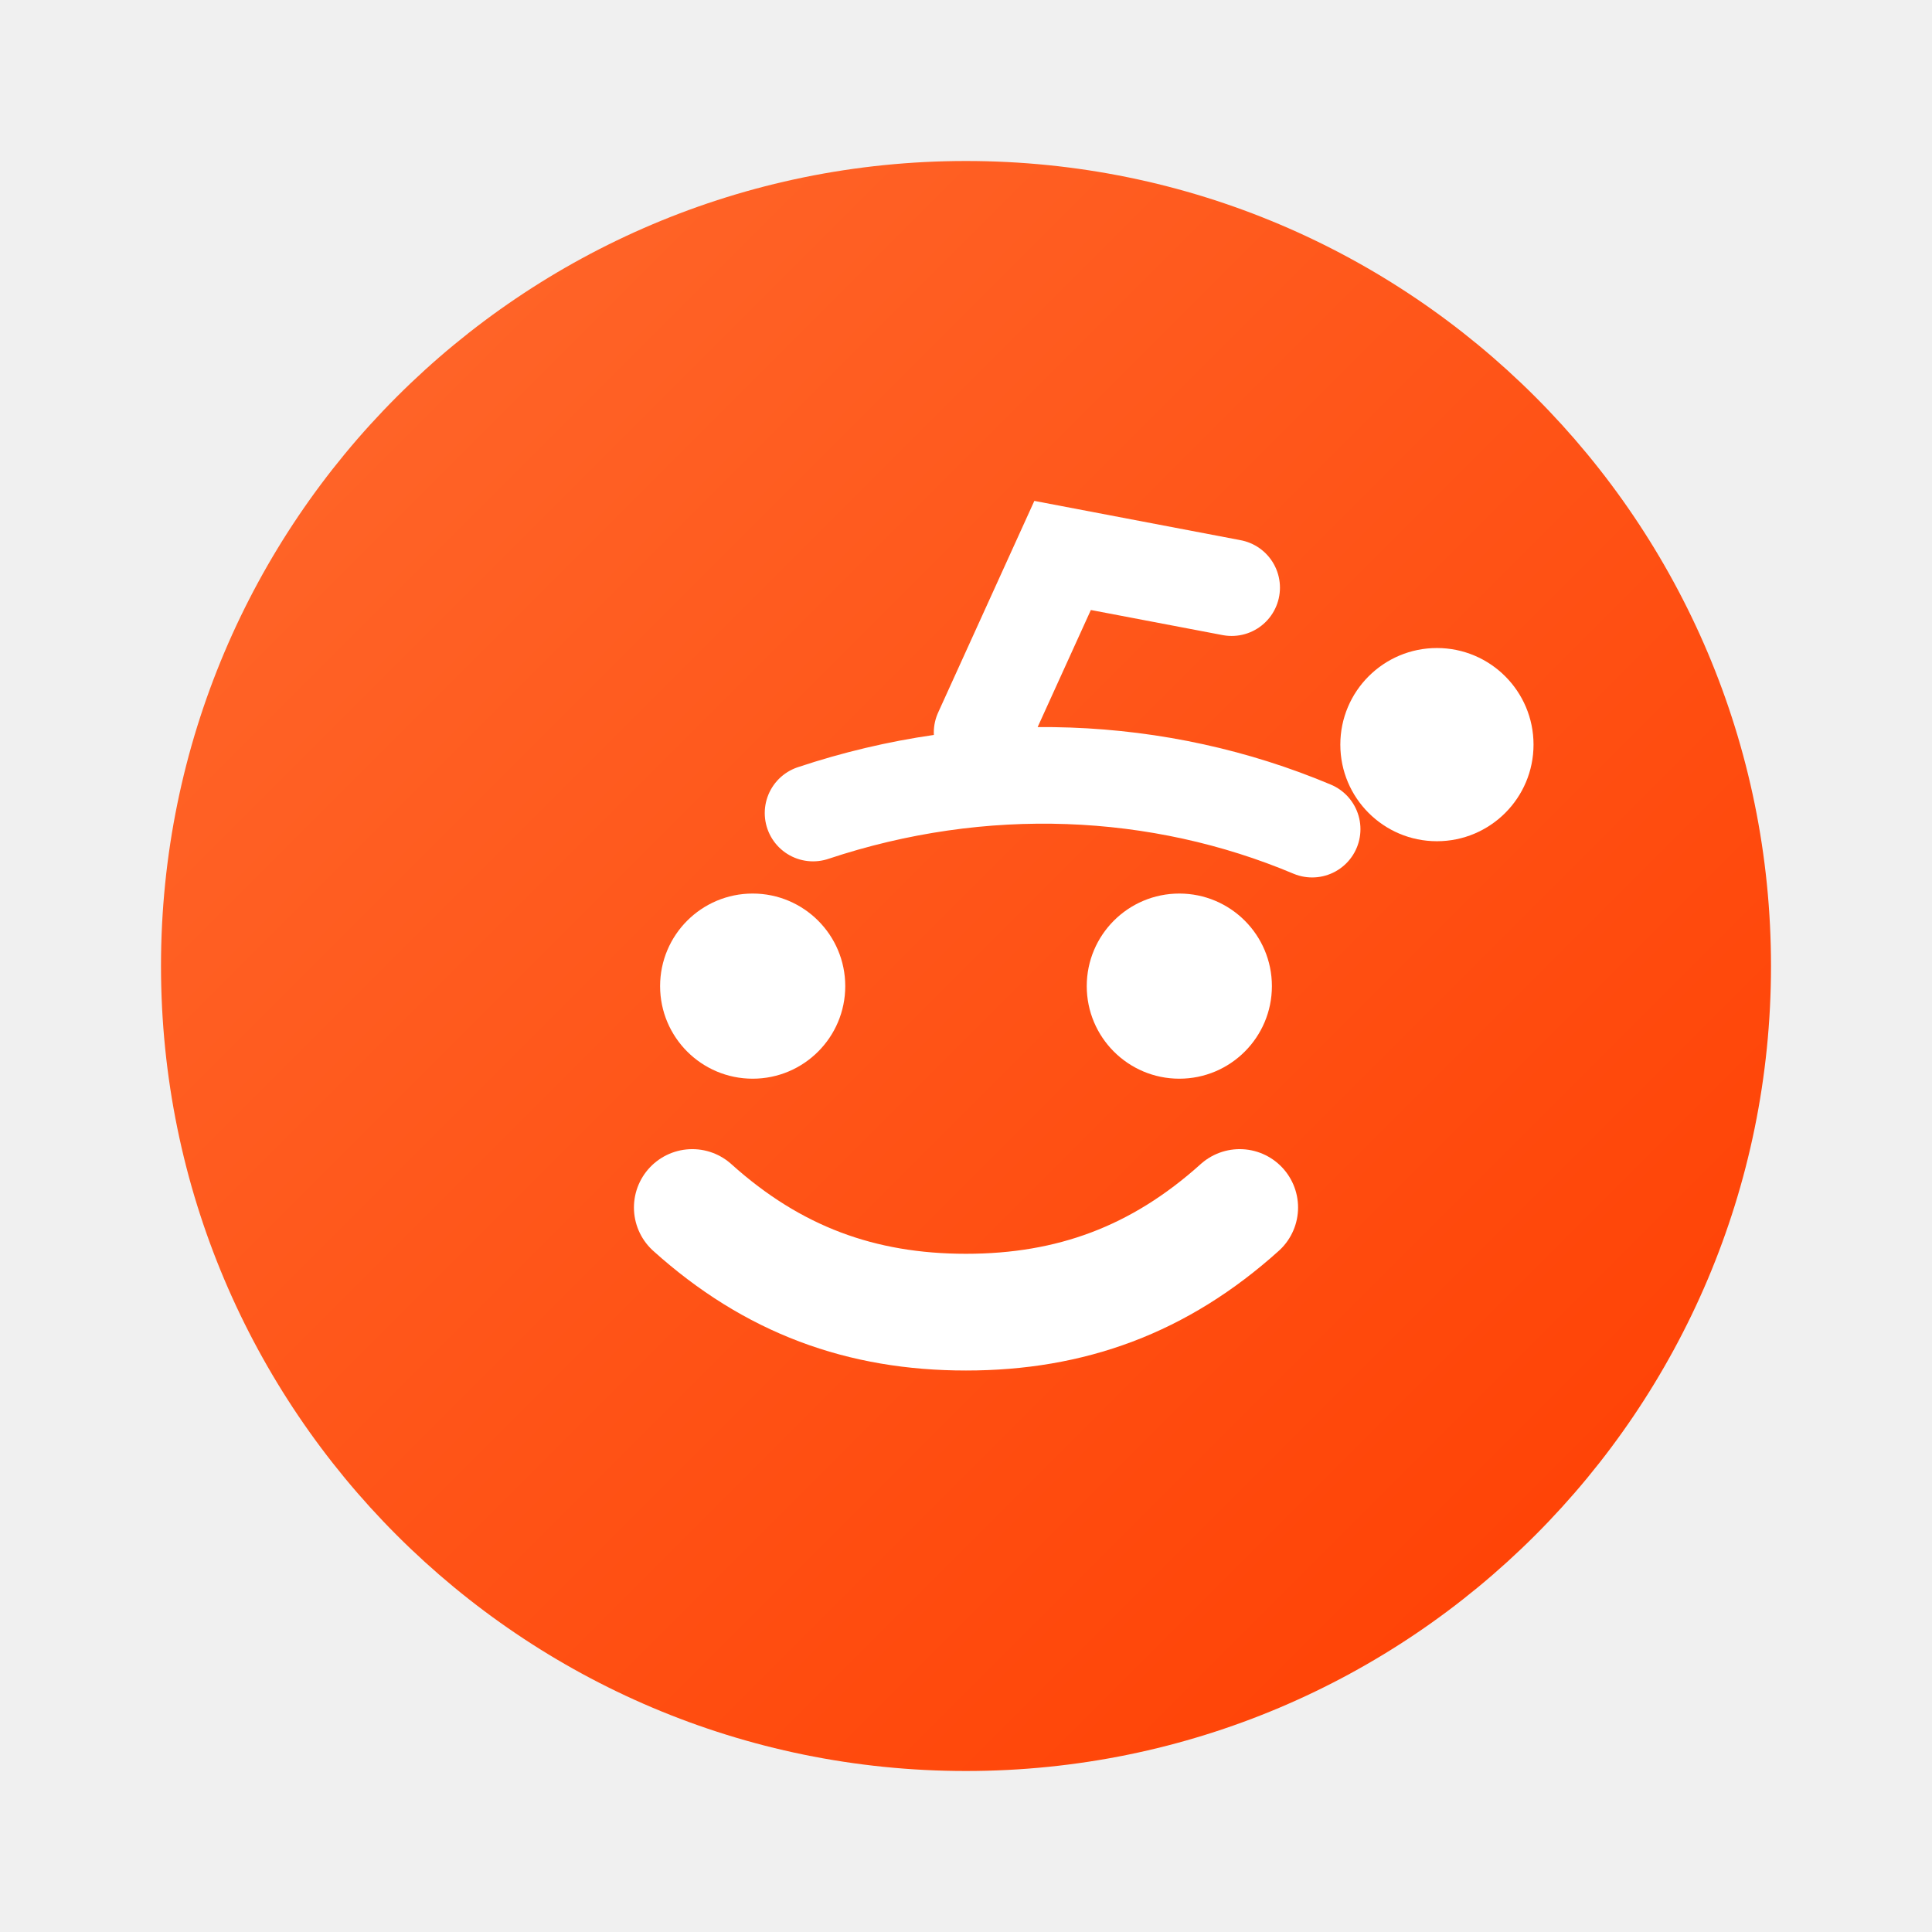
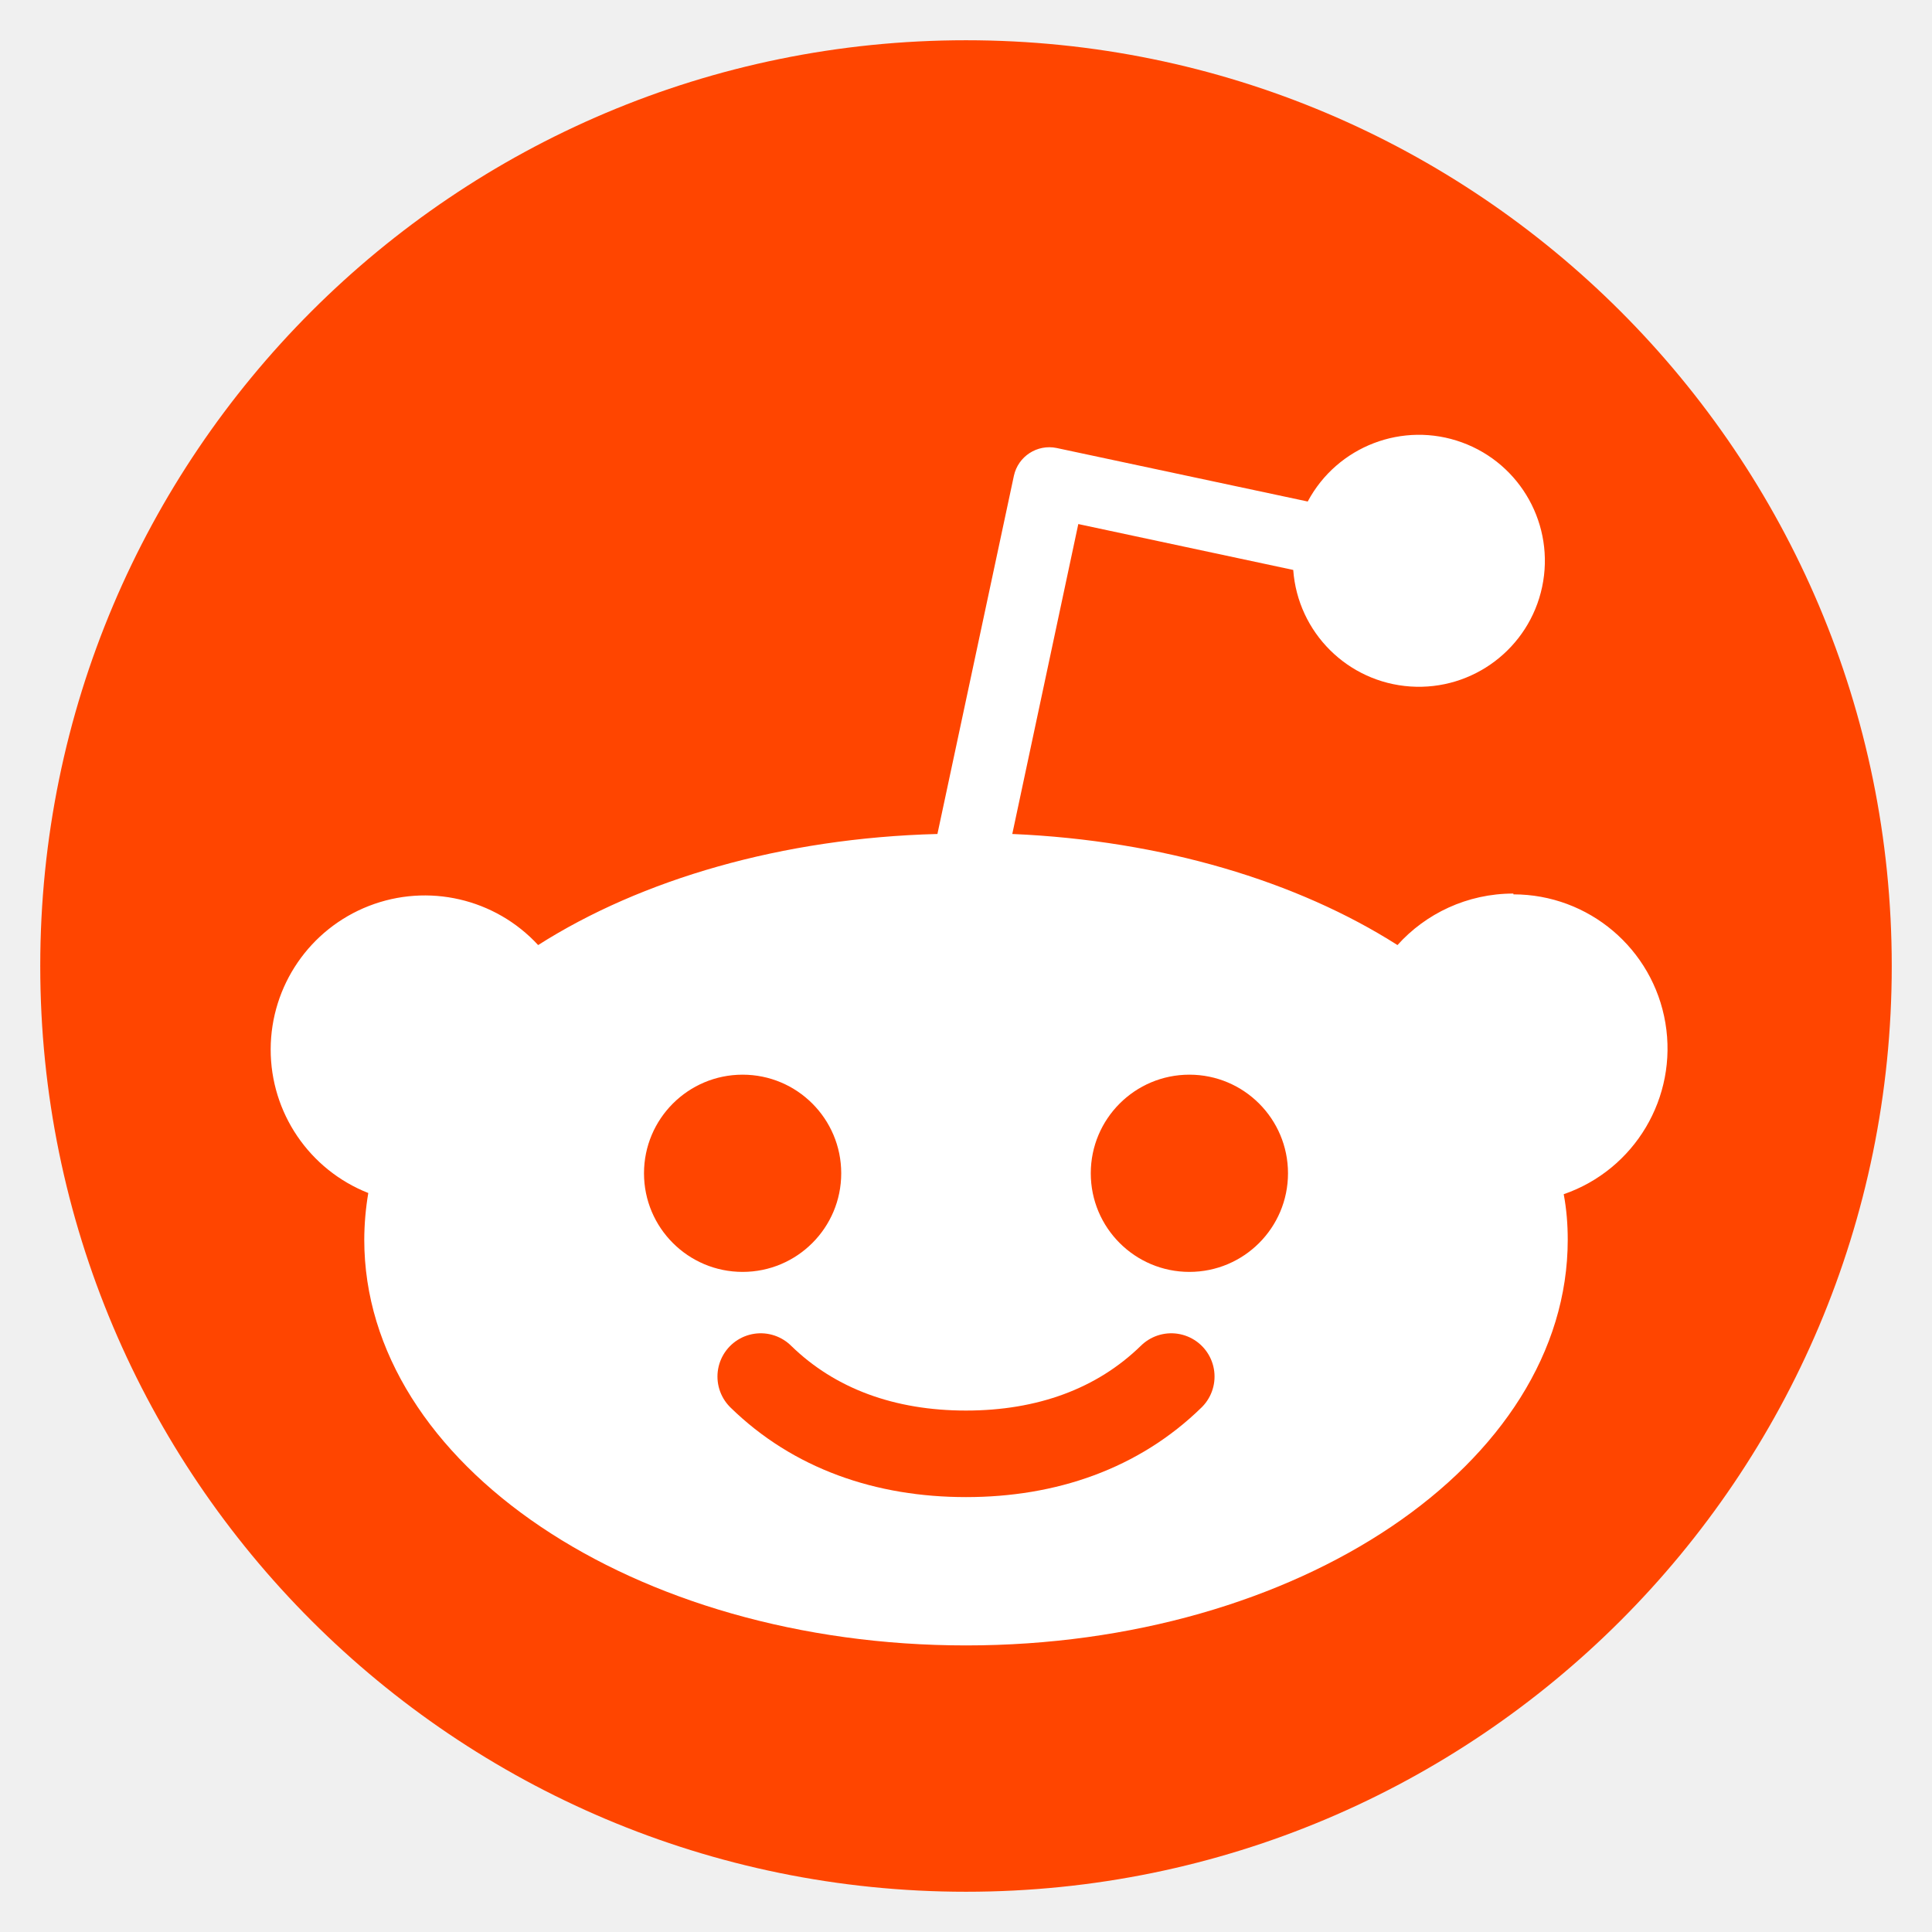
- <svg xmlns="http://www.w3.org/2000/svg" viewBox="0 0 24 24" role="img" aria-label="Reddit">
-   <defs>
-     <linearGradient id="rdBg" x1="0%" y1="0%" x2="100%" y2="100%">
-       <stop offset="0%" stop-color="#ff6a2e" />
-       <stop offset="100%" stop-color="#ff3d00" />
-     </linearGradient>
-   </defs>
-   <circle cx="12" cy="12" r="10" fill="url(#rdBg)" />
-   <circle cx="9.35" cy="12.25" r="1.15" fill="#fff" />
-   <circle cx="14.65" cy="12.25" r="1.15" fill="#fff" />
-   <path fill="none" stroke="#fff" stroke-width="1.45" stroke-linecap="round" d="M8.6 15c1 .9 2.1 1.3 3.4 1.3s2.4-.4 3.4-1.3" />
-   <circle cx="17.85" cy="9.25" r="1.2" fill="#fff" />
-   <path fill="none" stroke="#fff" stroke-width="1.2" stroke-linecap="round" d="M12.2 9.1l1-2.2 2.1.4M10.1 10.1c2.1-.7 4.3-.6 6.2.2" />
+ <svg xmlns="http://www.w3.org/2000/svg" viewBox="0 0 48 48" role="img" aria-label="Reddit">
+   <circle cx="24" cy="24" r="23" fill="#ff4500" />
+   <path fill="#fff" d="M37.6 22.2c-1.15 0-2.18.5-2.88 1.28-2.48-1.58-5.84-2.6-9.57-2.76l1.64-7.7 5.34 1.14a3.13 3.13 0 1 0 .36-1.7l-6.24-1.33a.9.9 0 0 0-1.06.69l-1.9 8.9c-3.86.1-7.36 1.13-9.92 2.76a3.83 3.83 0 1 0-4.22 6.16 7.1 7.1 0 0 0-.1 1.16c0 5.57 6.7 10.08 14.95 10.08s14.95-4.51 14.95-10.08c0-.38-.03-.76-.1-1.13a3.83 3.83 0 0 0-1.25-7.45Z" />
+   <circle cx="18.45" cy="29.15" r="2.45" fill="#ff4500" />
+   <circle cx="29.55" cy="29.15" r="2.45" fill="#ff4500" />
+   <path fill="none" stroke="#ff4500" stroke-width="2.15" stroke-linecap="round" d="M18.9 34.2c1.33 1.3 3.1 1.92 5.1 1.92s3.77-.62 5.1-1.92" />
</svg>
